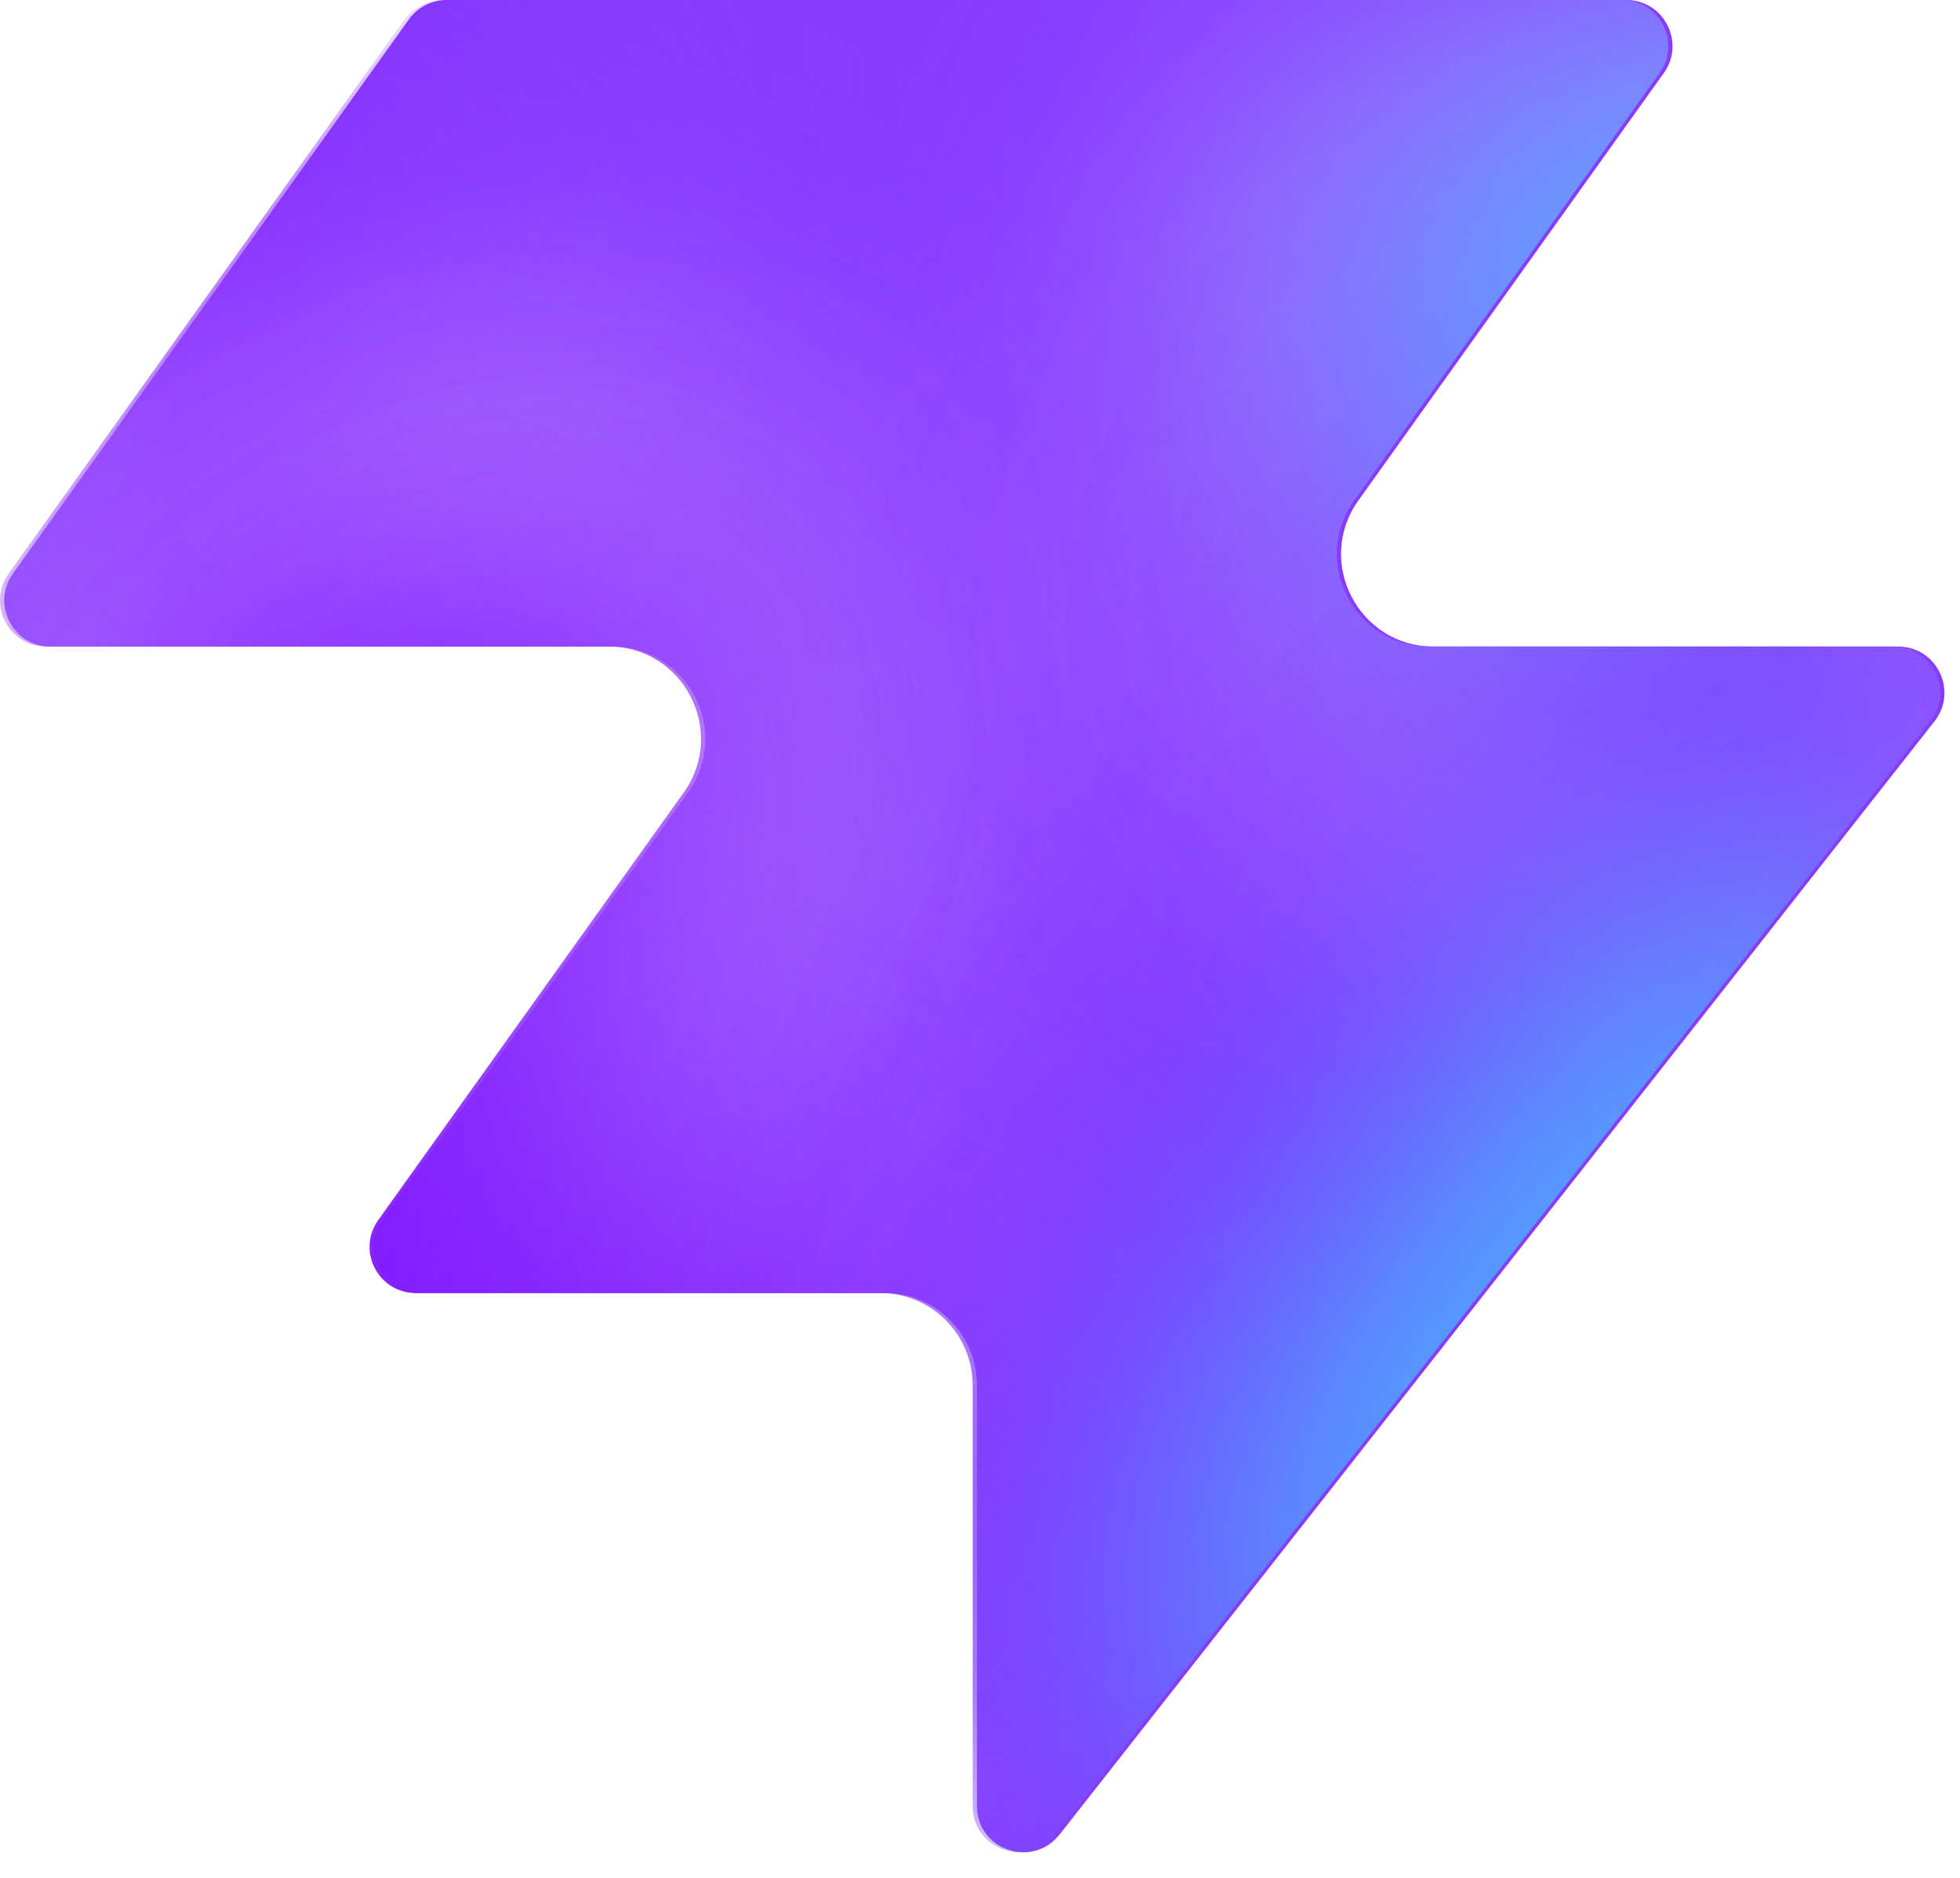
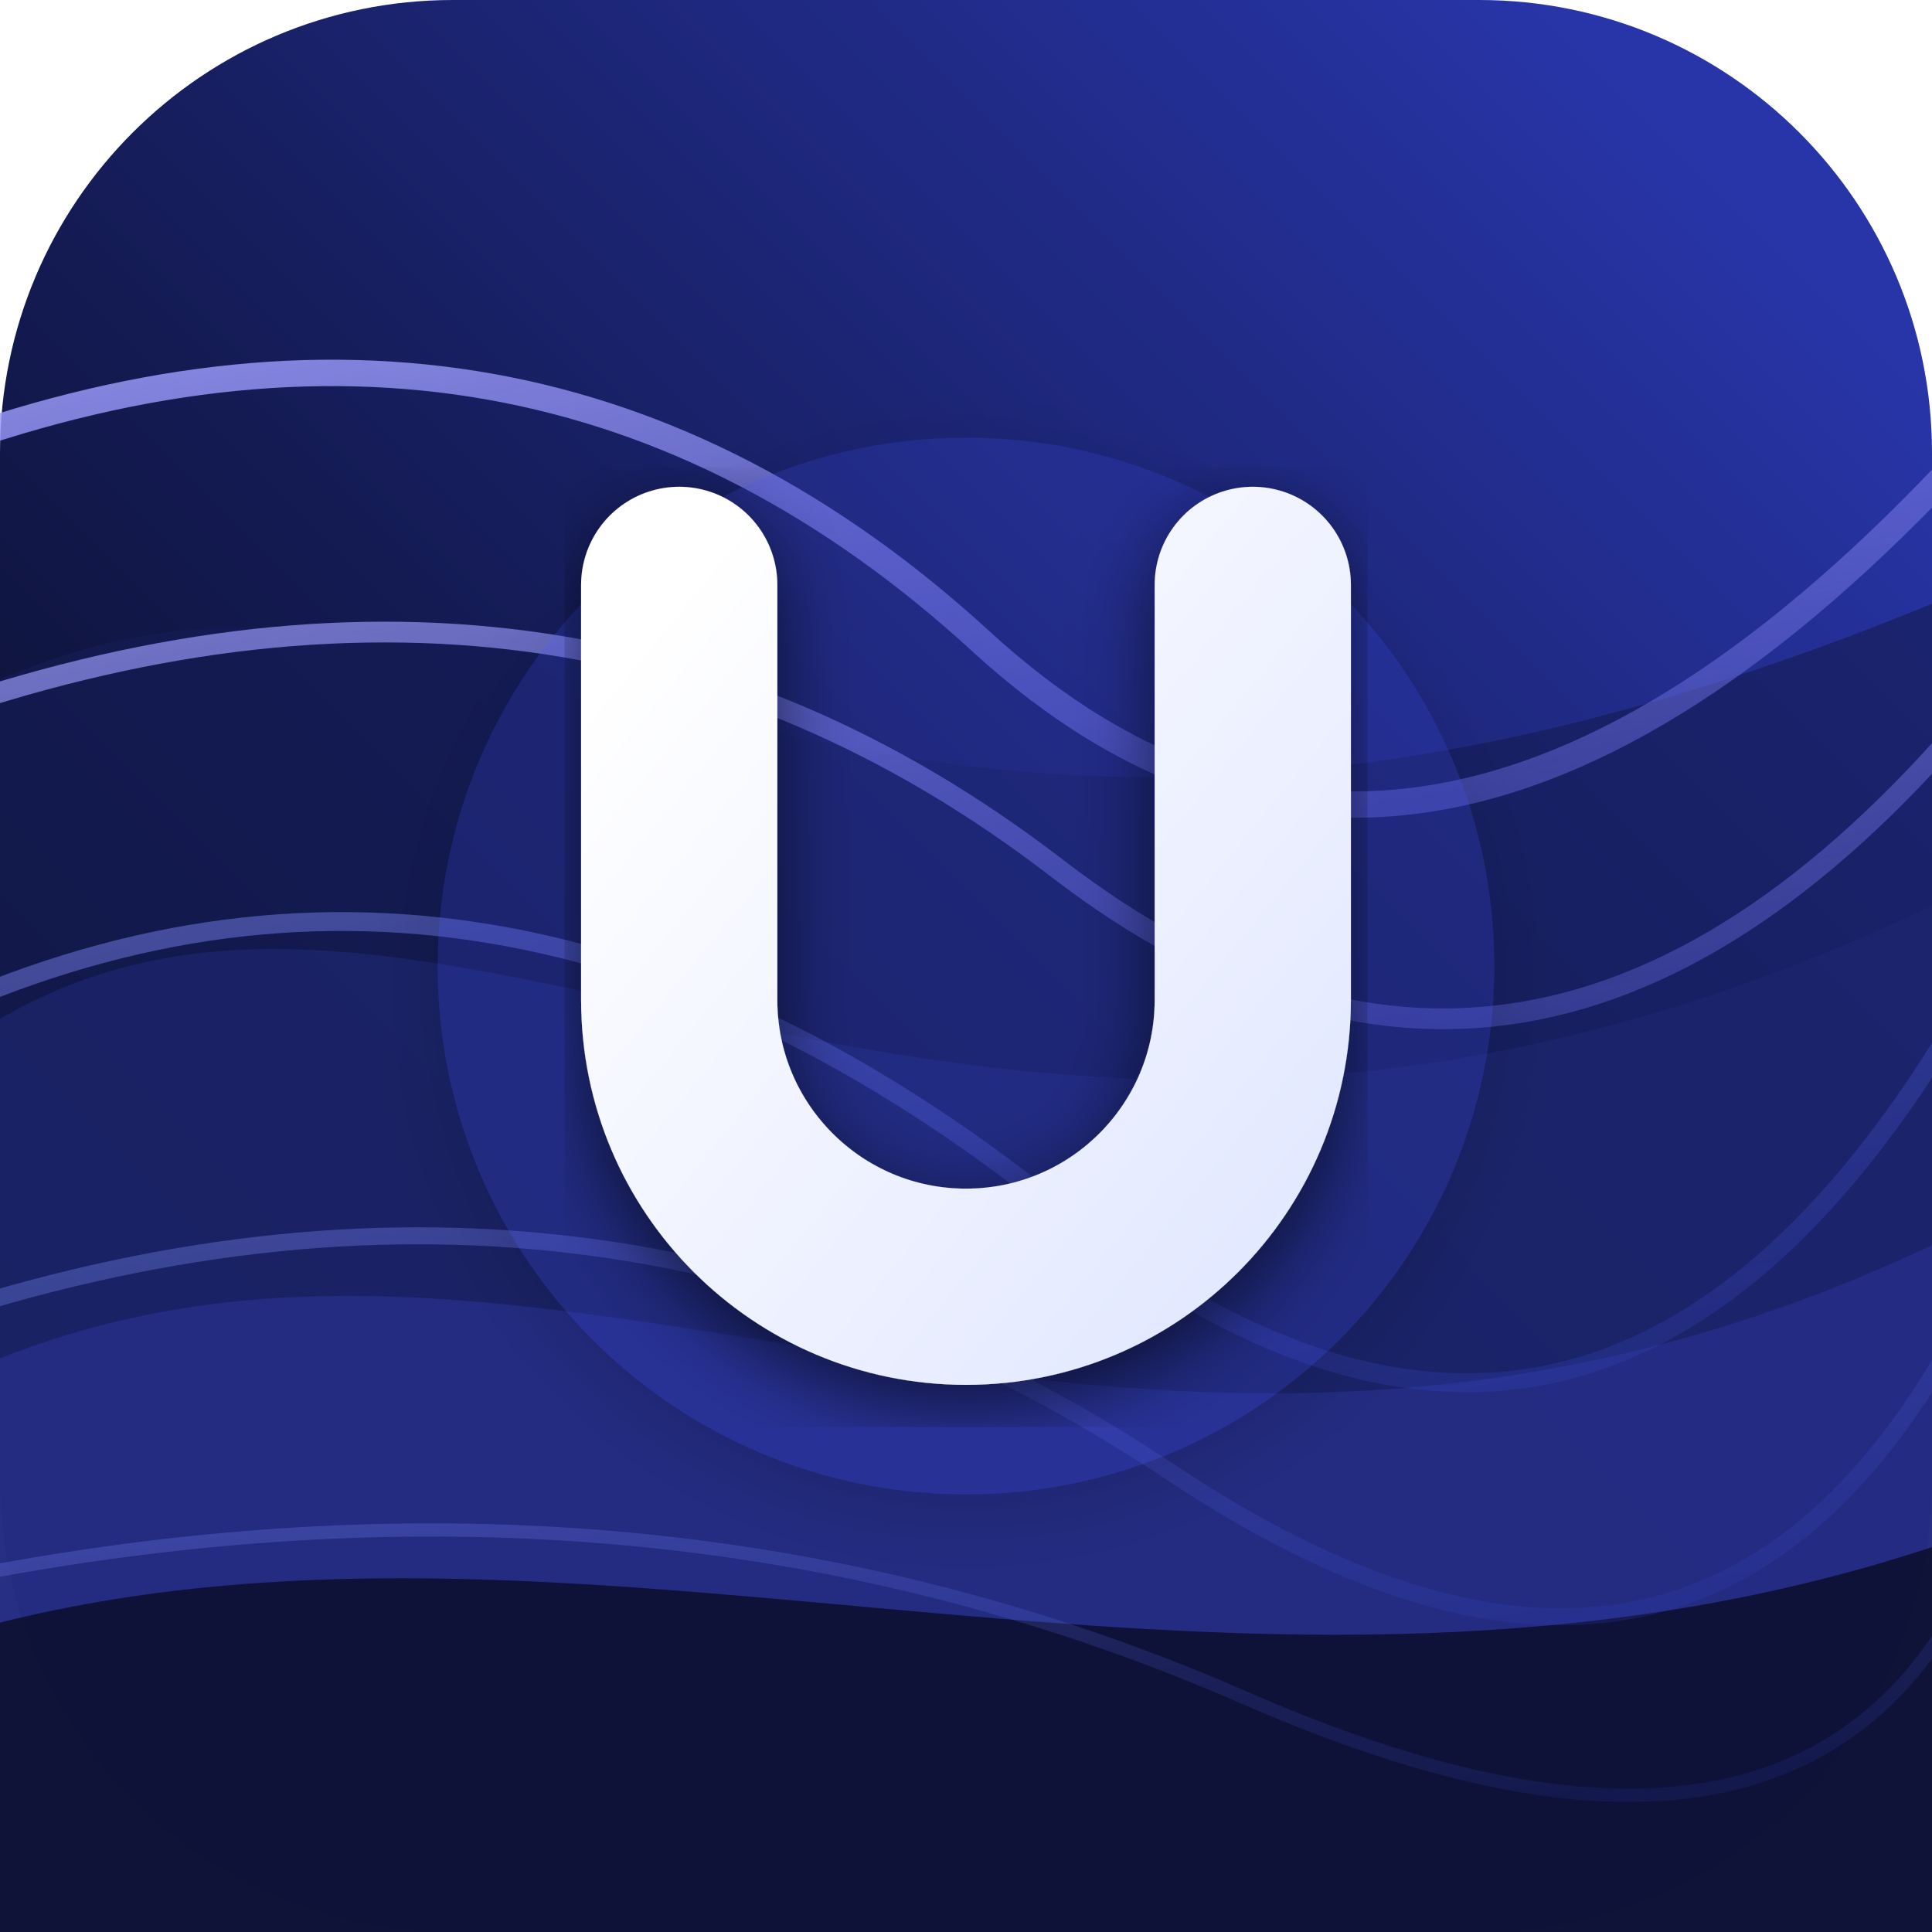
- <svg xmlns="http://www.w3.org/2000/svg" width="48" height="46" fill="none" viewBox="0 0 48 46">
-   <path fill="#863bff" d="M25.946 44.938c-.664.845-2.021.375-2.021-.698V33.937a2.26 2.26 0 0 0-2.262-2.262H10.287c-.92 0-1.456-1.04-.92-1.788l7.48-10.471c1.07-1.497 0-3.578-1.842-3.578H1.237c-.92 0-1.456-1.04-.92-1.788L10.013.474c.214-.297.556-.474.92-.474h28.894c.92 0 1.456 1.04.92 1.788l-7.48 10.471c-1.07 1.498 0 3.579 1.842 3.579h11.377c.943 0 1.473 1.088.89 1.83L25.947 44.94z" style="fill:#863bff;fill:color(display-p3 .525 .23 1);fill-opacity:1" />
-   <mask id="a" width="48" height="46" x="0" y="0" maskUnits="userSpaceOnUse" style="mask-type:alpha">
-     <path fill="#000" d="M25.842 44.938c-.664.844-2.021.375-2.021-.698V33.937a2.26 2.26 0 0 0-2.262-2.262H10.183c-.92 0-1.456-1.04-.92-1.788l7.48-10.471c1.07-1.498 0-3.579-1.842-3.579H1.133c-.92 0-1.456-1.04-.92-1.787L9.91.473c.214-.297.556-.474.92-.474h28.894c.92 0 1.456 1.04.92 1.788l-7.48 10.471c-1.07 1.498 0 3.578 1.842 3.578h11.377c.943 0 1.473 1.088.89 1.832L25.843 44.94z" style="fill:#000;fill-opacity:1" />
-   </mask>
-   <g mask="url(#a)">
-     <g filter="url(#b)">
-       <ellipse cx="5.508" cy="14.704" fill="#ede6ff" rx="5.508" ry="14.704" style="fill:#ede6ff;fill:color(display-p3 .927 .903 1);fill-opacity:1" transform="matrix(.00324 1 1 -.00324 -4.47 31.516)" />
-     </g>
-     <g filter="url(#c)">
-       <ellipse cx="10.399" cy="29.851" fill="#ede6ff" rx="10.399" ry="29.851" style="fill:#ede6ff;fill:color(display-p3 .927 .903 1);fill-opacity:1" transform="matrix(.00324 1 1 -.00324 -39.328 7.883)" />
-     </g>
-     <g filter="url(#d)">
-       <ellipse cx="5.508" cy="30.487" fill="#7e14ff" rx="5.508" ry="30.487" style="fill:#7e14ff;fill:color(display-p3 .492 .077 1);fill-opacity:1" transform="rotate(89.814 -25.913 -14.639)scale(1 -1)" />
-     </g>
-     <g filter="url(#e)">
-       <ellipse cx="5.508" cy="30.599" fill="#7e14ff" rx="5.508" ry="30.599" style="fill:#7e14ff;fill:color(display-p3 .492 .077 1);fill-opacity:1" transform="rotate(89.814 -32.644 -3.334)scale(1 -1)" />
-     </g>
-     <g filter="url(#f)">
-       <ellipse cx="5.508" cy="30.599" fill="#7e14ff" rx="5.508" ry="30.599" style="fill:#7e14ff;fill:color(display-p3 .492 .077 1);fill-opacity:1" transform="matrix(.00324 1 1 -.00324 -34.34 30.47)" />
-     </g>
-     <g filter="url(#g)">
-       <ellipse cx="14.072" cy="22.078" fill="#ede6ff" rx="14.072" ry="22.078" style="fill:#ede6ff;fill:color(display-p3 .927 .903 1);fill-opacity:1" transform="rotate(93.35 24.506 48.493)scale(-1 1)" />
-     </g>
-     <g filter="url(#h)">
-       <ellipse cx="3.47" cy="21.501" fill="#7e14ff" rx="3.47" ry="21.501" style="fill:#7e14ff;fill:color(display-p3 .492 .077 1);fill-opacity:1" transform="rotate(89.009 28.708 47.59)scale(-1 1)" />
-     </g>
-     <g filter="url(#i)">
-       <ellipse cx="3.47" cy="21.501" fill="#7e14ff" rx="3.47" ry="21.501" style="fill:#7e14ff;fill:color(display-p3 .492 .077 1);fill-opacity:1" transform="rotate(89.009 28.708 47.59)scale(-1 1)" />
-     </g>
-     <g filter="url(#j)">
-       <ellipse cx=".387" cy="8.972" fill="#7e14ff" rx="4.407" ry="29.108" style="fill:#7e14ff;fill:color(display-p3 .492 .077 1);fill-opacity:1" transform="rotate(39.51 .387 8.972)" />
-     </g>
-     <g filter="url(#k)">
-       <ellipse cx="47.523" cy="-6.092" fill="#7e14ff" rx="4.407" ry="29.108" style="fill:#7e14ff;fill:color(display-p3 .492 .077 1);fill-opacity:1" transform="rotate(37.892 47.523 -6.092)" />
-     </g>
-     <g filter="url(#l)">
-       <ellipse cx="41.412" cy="6.333" fill="#47bfff" rx="5.971" ry="9.665" style="fill:#47bfff;fill:color(display-p3 .28 .748 1);fill-opacity:1" transform="rotate(37.892 41.412 6.333)" />
-     </g>
-     <g filter="url(#m)">
-       <ellipse cx="-1.879" cy="38.332" fill="#7e14ff" rx="4.407" ry="29.108" style="fill:#7e14ff;fill:color(display-p3 .492 .077 1);fill-opacity:1" transform="rotate(37.892 -1.88 38.332)" />
-     </g>
-     <g filter="url(#n)">
-       <ellipse cx="-1.879" cy="38.332" fill="#7e14ff" rx="4.407" ry="29.108" style="fill:#7e14ff;fill:color(display-p3 .492 .077 1);fill-opacity:1" transform="rotate(37.892 -1.88 38.332)" />
-     </g>
-     <g filter="url(#o)">
-       <ellipse cx="35.651" cy="29.907" fill="#7e14ff" rx="4.407" ry="29.108" style="fill:#7e14ff;fill:color(display-p3 .492 .077 1);fill-opacity:1" transform="rotate(37.892 35.651 29.907)" />
-     </g>
-     <g filter="url(#p)">
-       <ellipse cx="38.418" cy="32.4" fill="#47bfff" rx="5.971" ry="15.297" style="fill:#47bfff;fill:color(display-p3 .28 .748 1);fill-opacity:1" transform="rotate(37.892 38.418 32.4)" />
-     </g>
-   </g>
+ <svg xmlns="http://www.w3.org/2000/svg" viewBox="0 0 512 512" width="512" height="512">
  <defs>
-     <filter id="b" width="60.045" height="41.654" x="-19.77" y="16.149" color-interpolation-filters="sRGB" filterUnits="userSpaceOnUse">
-       <feFlood flood-opacity="0" result="BackgroundImageFix" />
-       <feBlend in="SourceGraphic" in2="BackgroundImageFix" result="shape" />
-       <feGaussianBlur result="effect1_foregroundBlur_2002_17158" stdDeviation="7.659" />
-     </filter>
-     <filter id="c" width="90.34" height="51.437" x="-54.613" y="-7.533" color-interpolation-filters="sRGB" filterUnits="userSpaceOnUse">
-       <feFlood flood-opacity="0" result="BackgroundImageFix" />
-       <feBlend in="SourceGraphic" in2="BackgroundImageFix" result="shape" />
-       <feGaussianBlur result="effect1_foregroundBlur_2002_17158" stdDeviation="7.659" />
-     </filter>
-     <filter id="d" width="79.355" height="29.4" x="-49.64" y="2.03" color-interpolation-filters="sRGB" filterUnits="userSpaceOnUse">
-       <feFlood flood-opacity="0" result="BackgroundImageFix" />
-       <feBlend in="SourceGraphic" in2="BackgroundImageFix" result="shape" />
-       <feGaussianBlur result="effect1_foregroundBlur_2002_17158" stdDeviation="4.596" />
-     </filter>
-     <filter id="e" width="79.579" height="29.4" x="-45.045" y="20.029" color-interpolation-filters="sRGB" filterUnits="userSpaceOnUse">
-       <feFlood flood-opacity="0" result="BackgroundImageFix" />
-       <feBlend in="SourceGraphic" in2="BackgroundImageFix" result="shape" />
-       <feGaussianBlur result="effect1_foregroundBlur_2002_17158" stdDeviation="4.596" />
-     </filter>
-     <filter id="f" width="79.579" height="29.4" x="-43.513" y="21.178" color-interpolation-filters="sRGB" filterUnits="userSpaceOnUse">
-       <feFlood flood-opacity="0" result="BackgroundImageFix" />
-       <feBlend in="SourceGraphic" in2="BackgroundImageFix" result="shape" />
-       <feGaussianBlur result="effect1_foregroundBlur_2002_17158" stdDeviation="4.596" />
-     </filter>
-     <filter id="g" width="74.749" height="58.852" x="15.756" y="-17.901" color-interpolation-filters="sRGB" filterUnits="userSpaceOnUse">
-       <feFlood flood-opacity="0" result="BackgroundImageFix" />
-       <feBlend in="SourceGraphic" in2="BackgroundImageFix" result="shape" />
-       <feGaussianBlur result="effect1_foregroundBlur_2002_17158" stdDeviation="7.659" />
-     </filter>
-     <filter id="h" width="61.377" height="25.362" x="23.548" y="2.284" color-interpolation-filters="sRGB" filterUnits="userSpaceOnUse">
-       <feFlood flood-opacity="0" result="BackgroundImageFix" />
-       <feBlend in="SourceGraphic" in2="BackgroundImageFix" result="shape" />
-       <feGaussianBlur result="effect1_foregroundBlur_2002_17158" stdDeviation="4.596" />
-     </filter>
-     <filter id="i" width="61.377" height="25.362" x="23.548" y="2.284" color-interpolation-filters="sRGB" filterUnits="userSpaceOnUse">
-       <feFlood flood-opacity="0" result="BackgroundImageFix" />
-       <feBlend in="SourceGraphic" in2="BackgroundImageFix" result="shape" />
-       <feGaussianBlur result="effect1_foregroundBlur_2002_17158" stdDeviation="4.596" />
-     </filter>
-     <filter id="j" width="56.045" height="63.649" x="-27.636" y="-22.853" color-interpolation-filters="sRGB" filterUnits="userSpaceOnUse">
-       <feFlood flood-opacity="0" result="BackgroundImageFix" />
-       <feBlend in="SourceGraphic" in2="BackgroundImageFix" result="shape" />
-       <feGaussianBlur result="effect1_foregroundBlur_2002_17158" stdDeviation="4.596" />
-     </filter>
-     <filter id="k" width="54.814" height="64.646" x="20.116" y="-38.415" color-interpolation-filters="sRGB" filterUnits="userSpaceOnUse">
-       <feFlood flood-opacity="0" result="BackgroundImageFix" />
-       <feBlend in="SourceGraphic" in2="BackgroundImageFix" result="shape" />
-       <feGaussianBlur result="effect1_foregroundBlur_2002_17158" stdDeviation="4.596" />
-     </filter>
-     <filter id="l" width="33.541" height="35.313" x="24.641" y="-11.323" color-interpolation-filters="sRGB" filterUnits="userSpaceOnUse">
-       <feFlood flood-opacity="0" result="BackgroundImageFix" />
-       <feBlend in="SourceGraphic" in2="BackgroundImageFix" result="shape" />
-       <feGaussianBlur result="effect1_foregroundBlur_2002_17158" stdDeviation="4.596" />
-     </filter>
-     <filter id="m" width="54.814" height="64.646" x="-29.286" y="6.009" color-interpolation-filters="sRGB" filterUnits="userSpaceOnUse">
-       <feFlood flood-opacity="0" result="BackgroundImageFix" />
-       <feBlend in="SourceGraphic" in2="BackgroundImageFix" result="shape" />
-       <feGaussianBlur result="effect1_foregroundBlur_2002_17158" stdDeviation="4.596" />
-     </filter>
-     <filter id="n" width="54.814" height="64.646" x="-29.286" y="6.009" color-interpolation-filters="sRGB" filterUnits="userSpaceOnUse">
-       <feFlood flood-opacity="0" result="BackgroundImageFix" />
-       <feBlend in="SourceGraphic" in2="BackgroundImageFix" result="shape" />
-       <feGaussianBlur result="effect1_foregroundBlur_2002_17158" stdDeviation="4.596" />
-     </filter>
-     <filter id="o" width="54.814" height="64.646" x="8.244" y="-2.416" color-interpolation-filters="sRGB" filterUnits="userSpaceOnUse">
-       <feFlood flood-opacity="0" result="BackgroundImageFix" />
-       <feBlend in="SourceGraphic" in2="BackgroundImageFix" result="shape" />
-       <feGaussianBlur result="effect1_foregroundBlur_2002_17158" stdDeviation="4.596" />
-     </filter>
-     <filter id="p" width="39.409" height="43.623" x="18.713" y="10.588" color-interpolation-filters="sRGB" filterUnits="userSpaceOnUse">
-       <feFlood flood-opacity="0" result="BackgroundImageFix" />
-       <feBlend in="SourceGraphic" in2="BackgroundImageFix" result="shape" />
-       <feGaussianBlur result="effect1_foregroundBlur_2002_17158" stdDeviation="4.596" />
+     <linearGradient id="bg" x1="10%" y1="90%" x2="90%" y2="10%">
+       <stop offset="0%" stop-color="#080B1E" />
+       <stop offset="45%" stop-color="#141B54" />
+       <stop offset="100%" stop-color="#2835A8" />
+     </linearGradient>
+     <linearGradient id="curve1" x1="0%" y1="0%" x2="100%" y2="100%">
+       <stop offset="0%" stop-color="#9F9EFC" stop-opacity="0.95" />
+       <stop offset="100%" stop-color="#5A5DD2" stop-opacity="0.5" />
+     </linearGradient>
+     <linearGradient id="curve2" x1="0%" y1="0%" x2="100%" y2="100%">
+       <stop offset="0%" stop-color="#818CF8" stop-opacity="0.75" />
+       <stop offset="100%" stop-color="#2B38BA" stop-opacity="0.35" />
+     </linearGradient>
+     <linearGradient id="monogramGrad" x1="0%" y1="0%" x2="100%" y2="100%">
+       <stop offset="0%" stop-color="#FFFFFF" />
+       <stop offset="100%" stop-color="#E2E8FF" />
+     </linearGradient>
+     <filter id="glow" x="-20%" y="-20%" width="140%" height="140%">
+       <feDropShadow dx="0" dy="6" stdDeviation="10" flood-color="#000000" flood-opacity="0.6" />
    </filter>
  </defs>
+   <rect width="512" height="512" rx="120" fill="url(#bg)" />
+   <path d="M0 180 C 140 120, 220 280, 512 160 L 512 512 L 0 512 Z" fill="#141B54" opacity="0.65" />
+   <path d="M0 270 C 120 200, 260 360, 512 240 L 512 512 L 0 512 Z" fill="#1C256E" opacity="0.75" />
+   <path d="M0 360 C 150 300, 300 430, 512 330 L 512 512 L 0 512 Z" fill="#242E86" opacity="0.85" />
+   <path d="M0 430 C 160 390, 330 470, 512 410 L 512 512 L 0 512 Z" fill="#0C1030" opacity="0.9" />
+   <path d="M -20 120 Q 140 60, 260 170 T 530 110" fill="none" stroke="url(#curve1)" stroke-width="7" opacity="0.9" />
+   <path d="M -20 190 Q 150 130, 280 230 T 530 180" fill="none" stroke="url(#curve1)" stroke-width="5.5" opacity="0.75" />
+   <path d="M -20 270 Q 130 200, 280 320 T 530 250" fill="none" stroke="url(#curve2)" stroke-width="5" opacity="0.65" />
+   <path d="M -20 350 Q 160 290, 310 390 T 530 330" fill="none" stroke="url(#curve2)" stroke-width="4.5" opacity="0.5" />
+   <path d="M -20 420 Q 170 380, 330 450 T 530 400" fill="none" stroke="url(#curve2)" stroke-width="3.5" opacity="0.4" />
+   <circle cx="256" cy="256" r="140" fill="#3B49DF" opacity="0.22" filter="url(#glow)" />
+   <g filter="url(#glow)">
+     <path d="M 180 155               L 180 265               A 76 76 0 0 0 332 265               L 332 155" fill="none" stroke="url(#monogramGrad)" stroke-width="52" stroke-linecap="round" stroke-linejoin="round" />
+   </g>
</svg>
